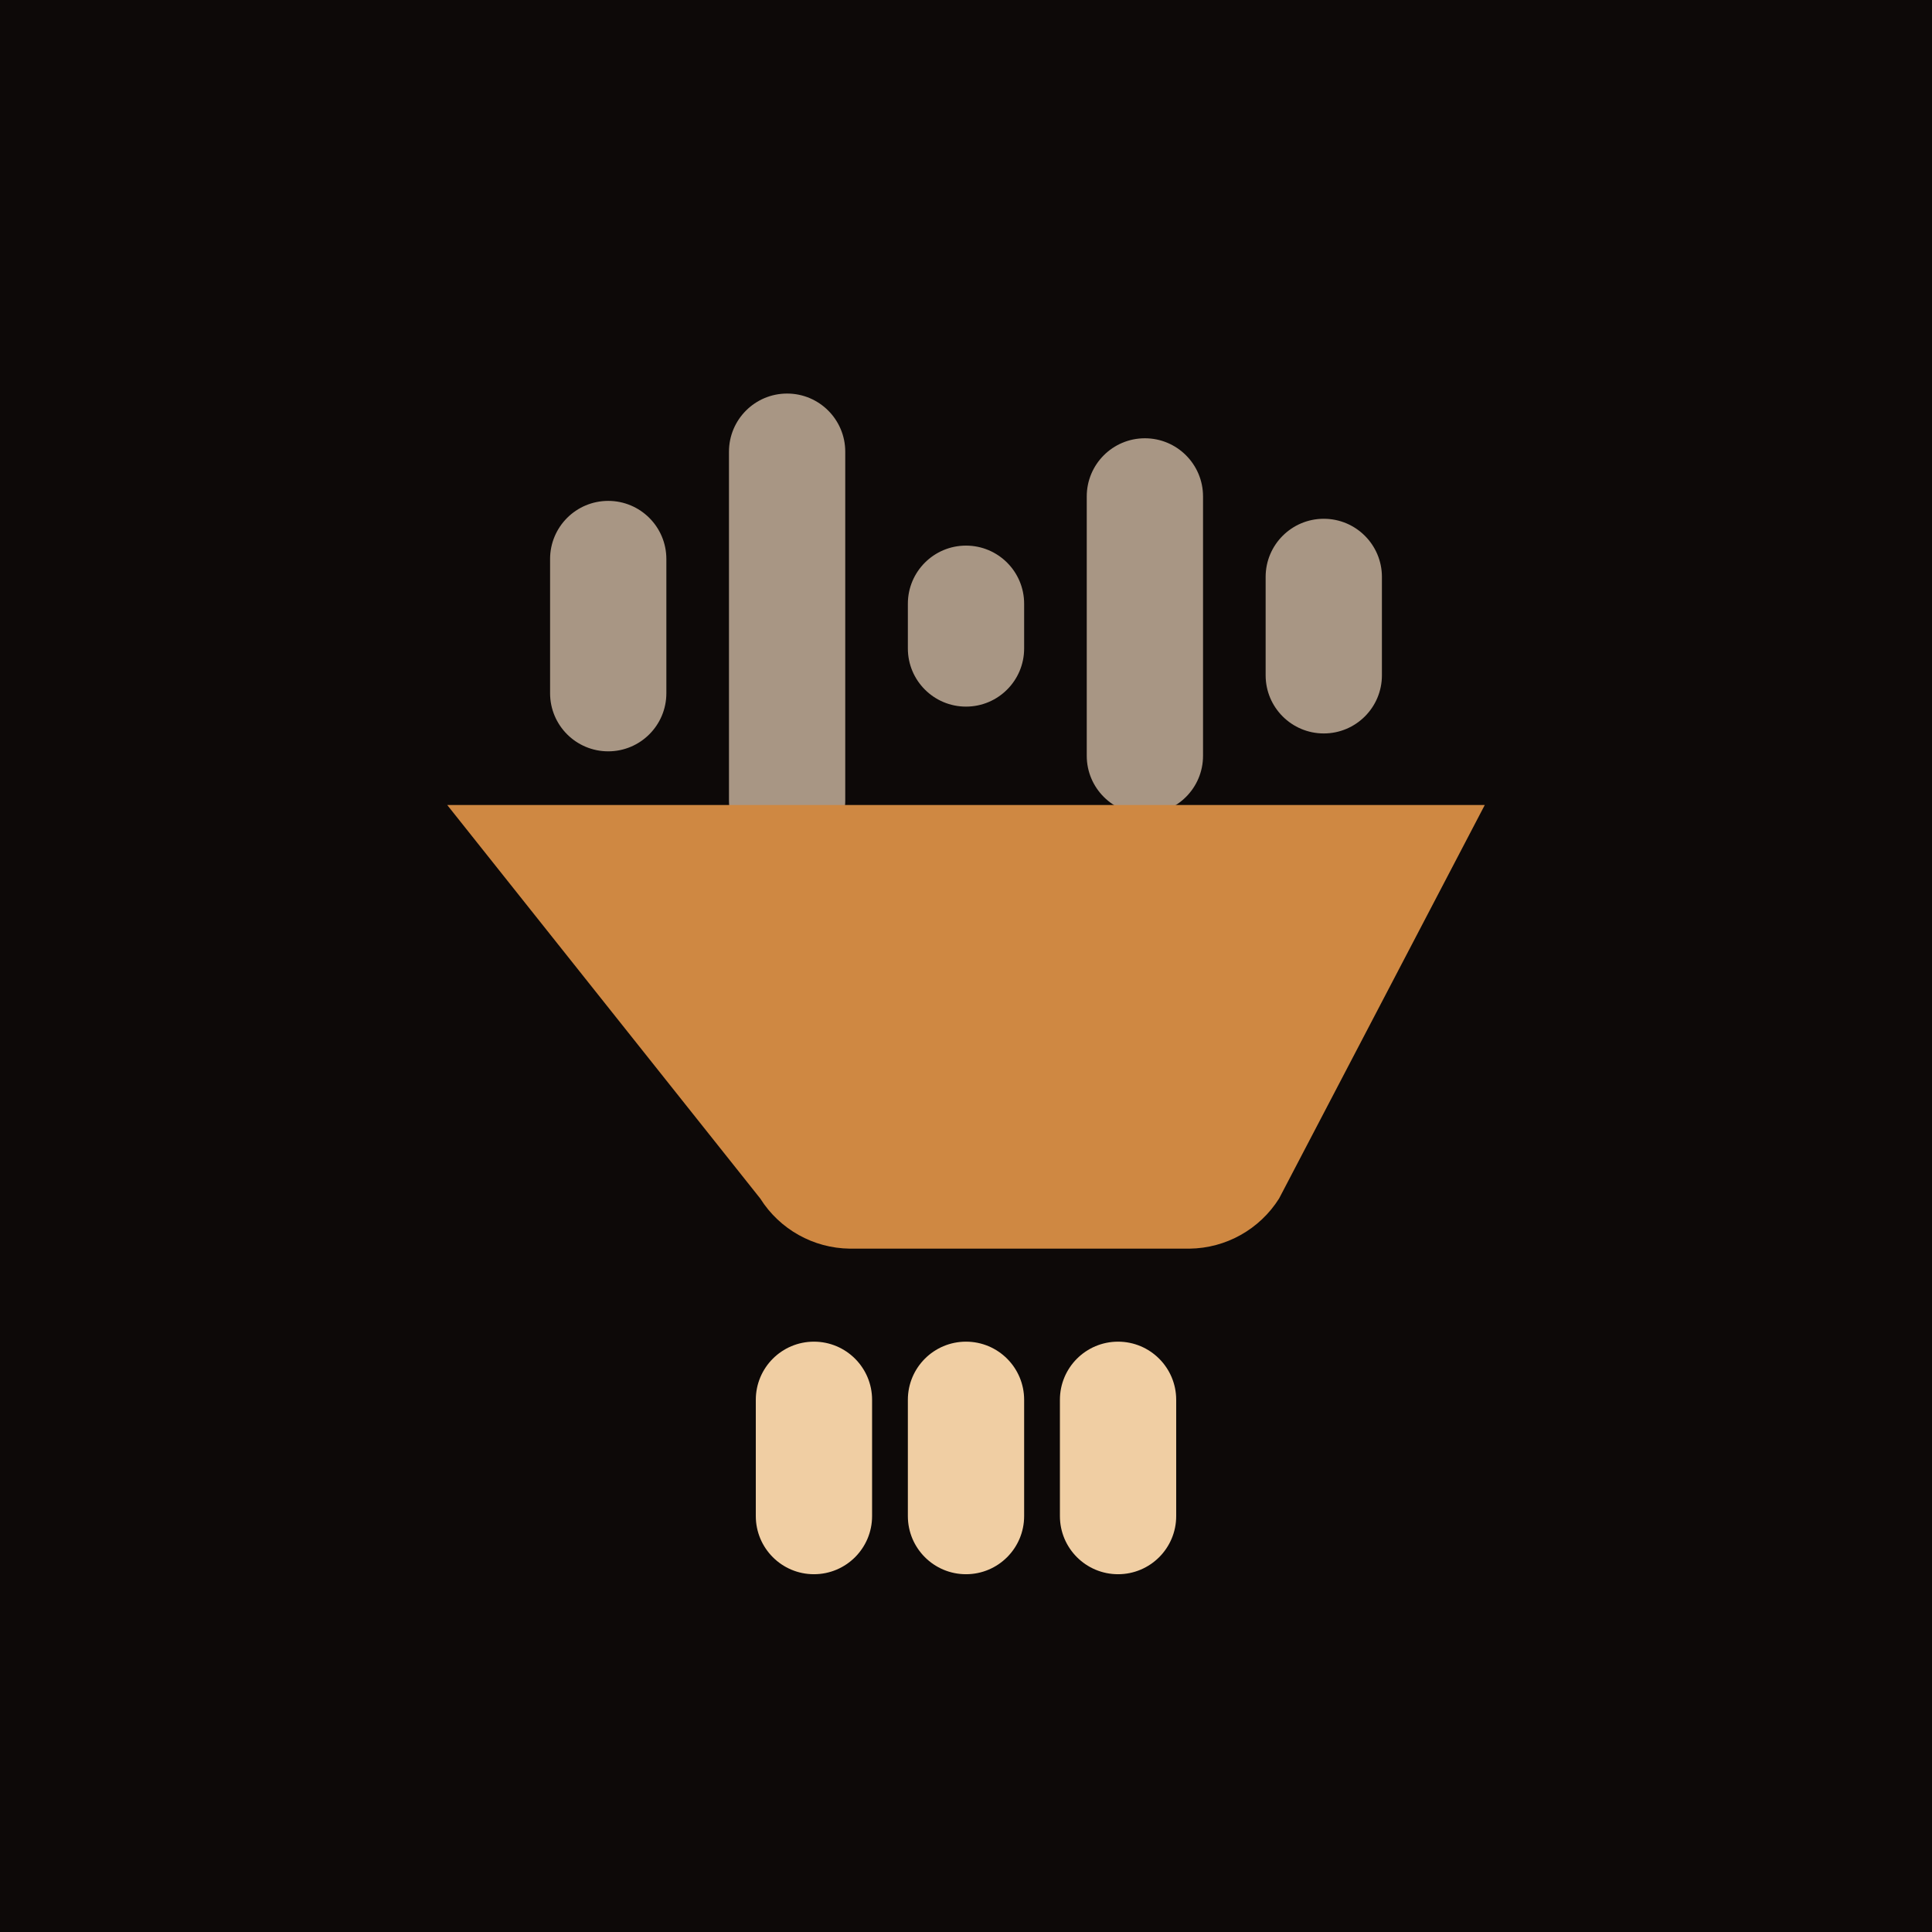
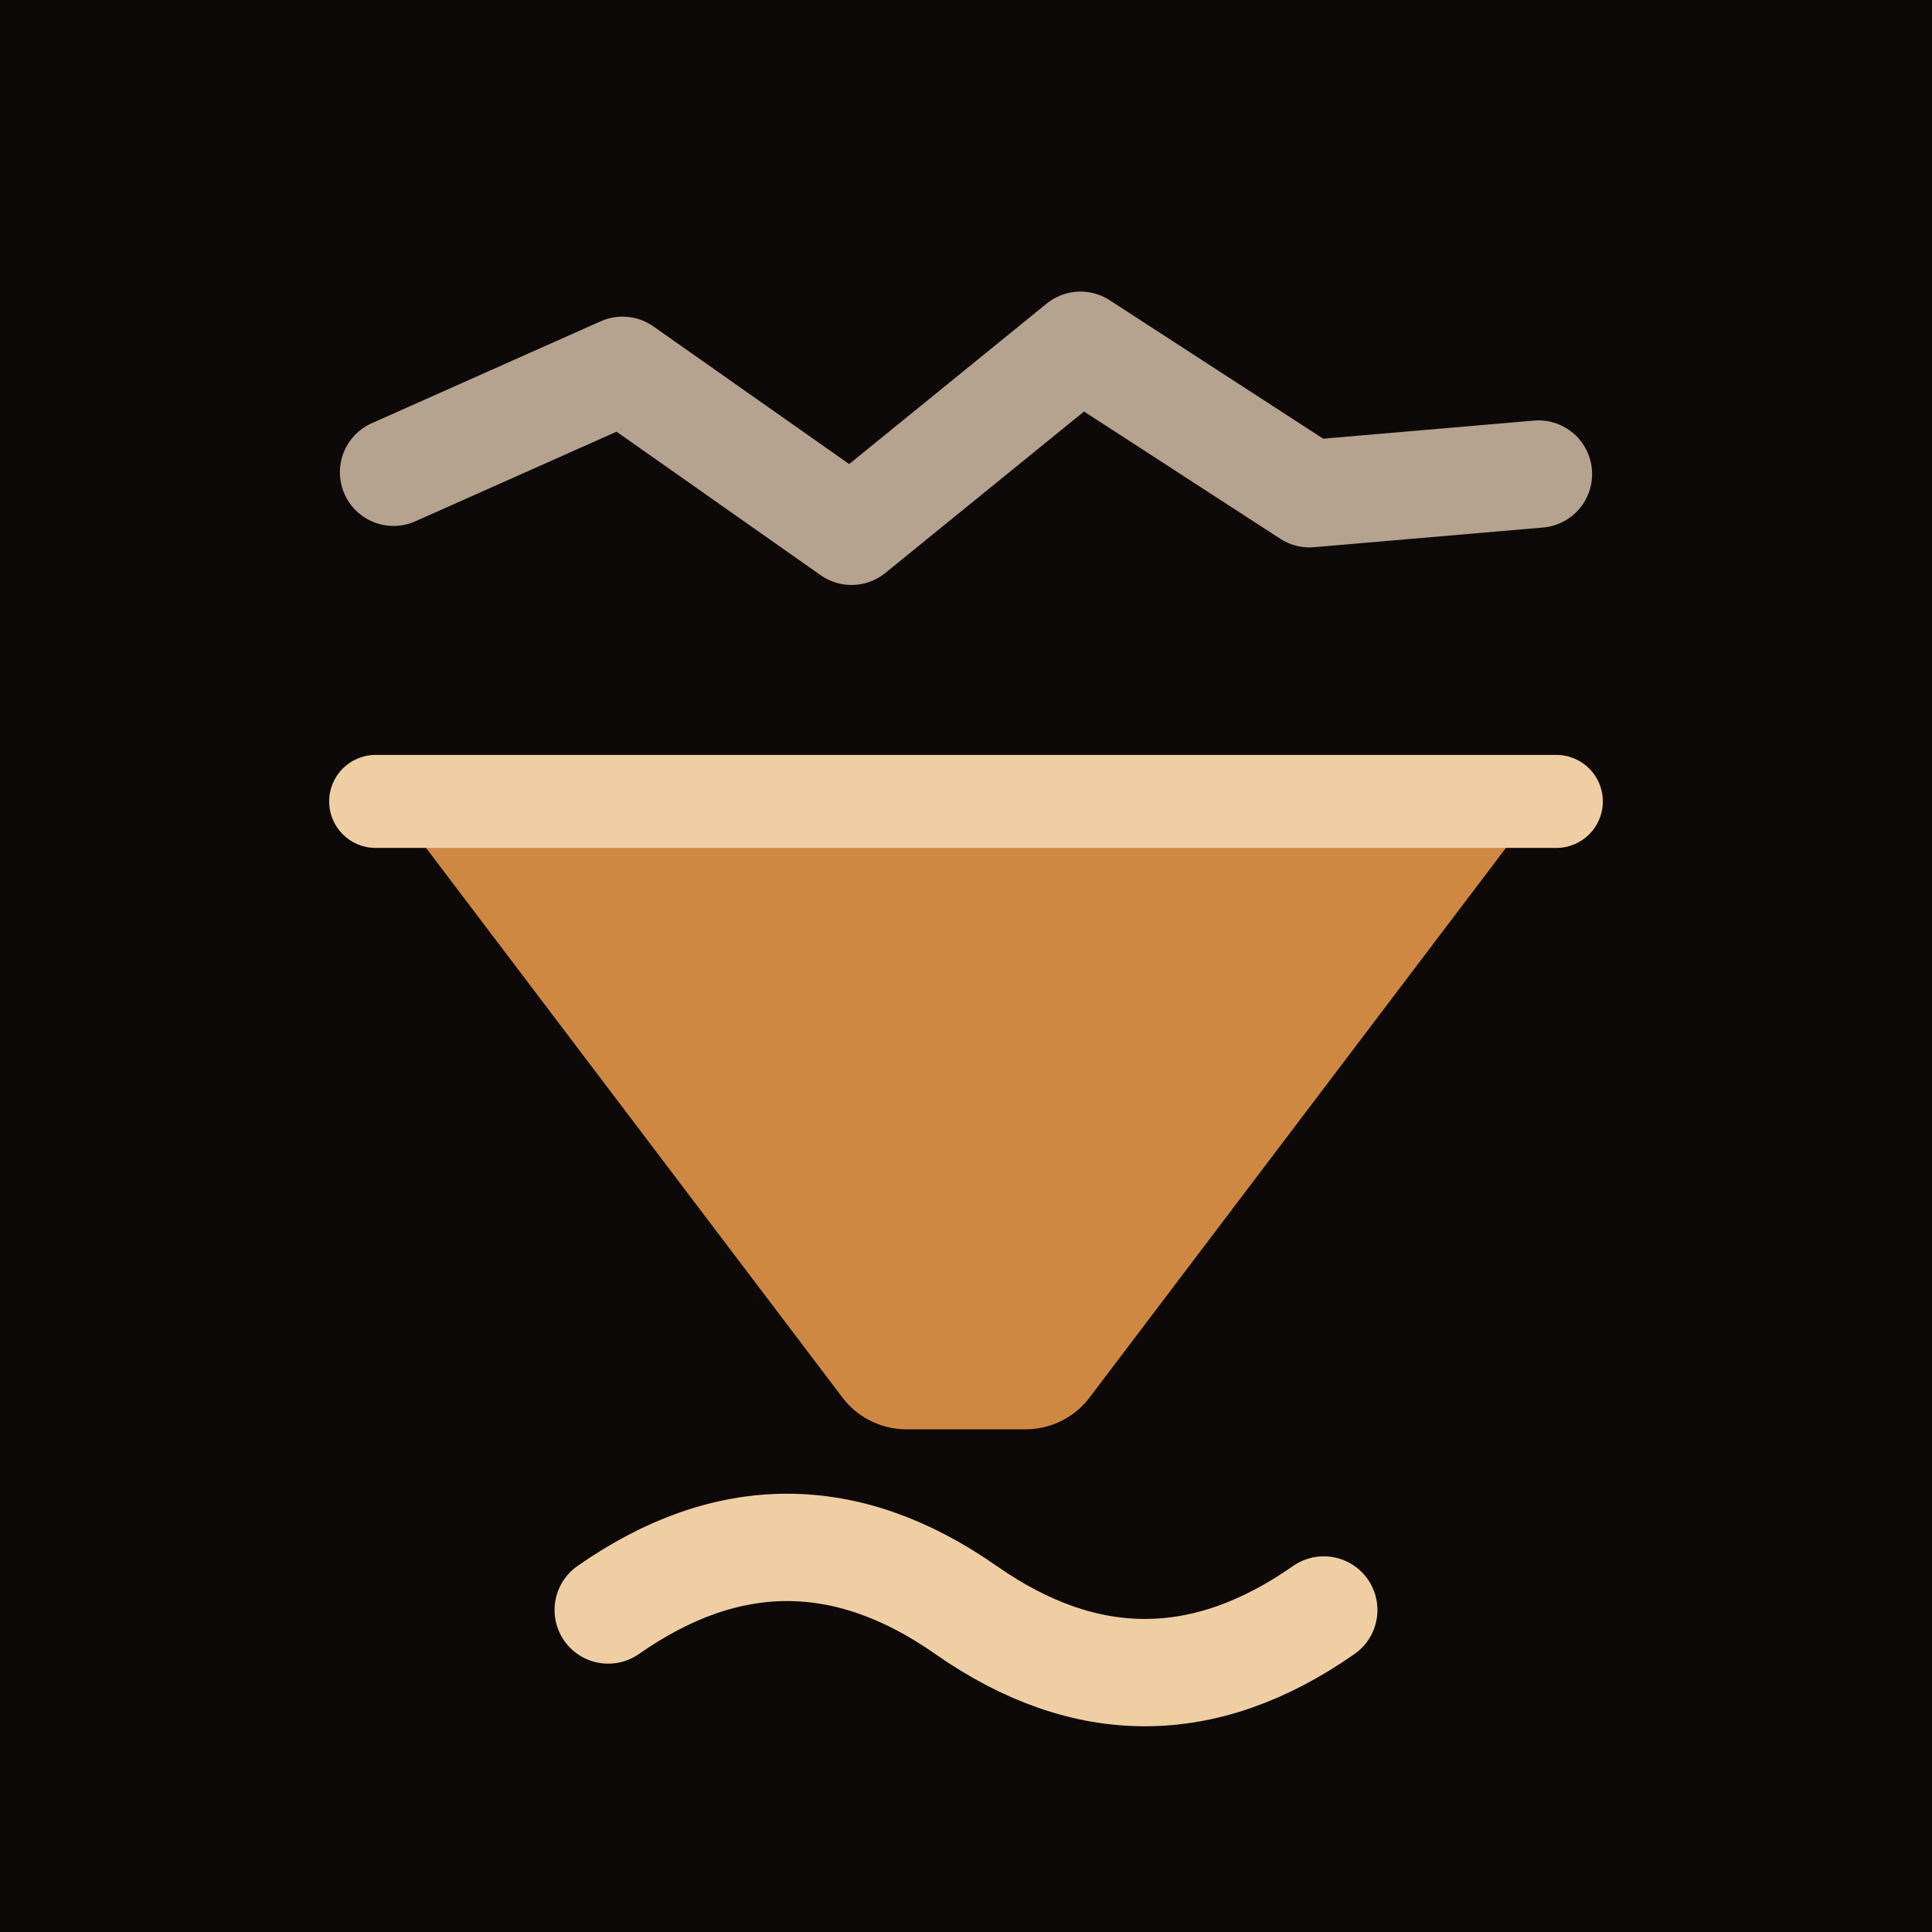
<svg xmlns="http://www.w3.org/2000/svg" width="512" height="512" viewBox="0 0 108 108">
  <rect width="108" height="108" rx="0" fill="#0d0908" />
  <g transform="translate(54 54) scale(1.0) translate(-54 -54)">
-     <rect x="30.75" y="28.00" width="6.50" height="14.00" rx="3.25" fill="#a89684" />
-     <rect x="40.75" y="22.00" width="6.50" height="26.00" rx="3.25" fill="#a89684" />
-     <rect x="50.75" y="30.50" width="6.50" height="9.00" rx="3.25" fill="#a89684" />
-     <rect x="60.75" y="24.50" width="6.50" height="21.00" rx="3.25" fill="#a89684" />
-     <rect x="70.75" y="29.00" width="6.50" height="12.00" rx="3.25" fill="#a89684" />
-     <path d="M25 45 h58 l-11.5 22 a6 6 0 0 1 -5 2.8 h-19 a6 6 0 0 1 -5 -2.8 z" fill="#cf8842" />
-     <rect x="42.25" y="75.00" width="6.50" height="13.00" rx="3.25" fill="#f0cea3" />
-     <rect x="50.75" y="75.00" width="6.50" height="13.00" rx="3.25" fill="#f0cea3" />
-     <rect x="59.25" y="75.00" width="6.50" height="13.00" rx="3.25" fill="#f0cea3" />
+     <path d="M22.0 26.4 L34.8 20.7 L47.6 29.7 L60.4 19.3 L73.2 27.6 L86.0 26.5" fill="none" stroke="#b5a28f" stroke-width="6.0" stroke-linecap="round" stroke-linejoin="round" />
+     <path d="M22 45 h64 l-25 33 a4.5 4.5 0 0 1 -3.6 1.9 h-6.8 a4.5 4.5 0 0 1 -3.6 -1.9 z" fill="#cf8842" />
+     <path d="M21 42.2 h66 a2.6 2.6 0 0 1 0 5.2 h-66 a2.6 2.6 0 0 1 0 -5.2z" fill="#f0cea3" />
+     <path d="M34 90 Q44.0 83.0 54.0 90 T74 90" fill="none" stroke="#f0cea3" stroke-width="6.0" stroke-linecap="round" />
  </g>
</svg>
